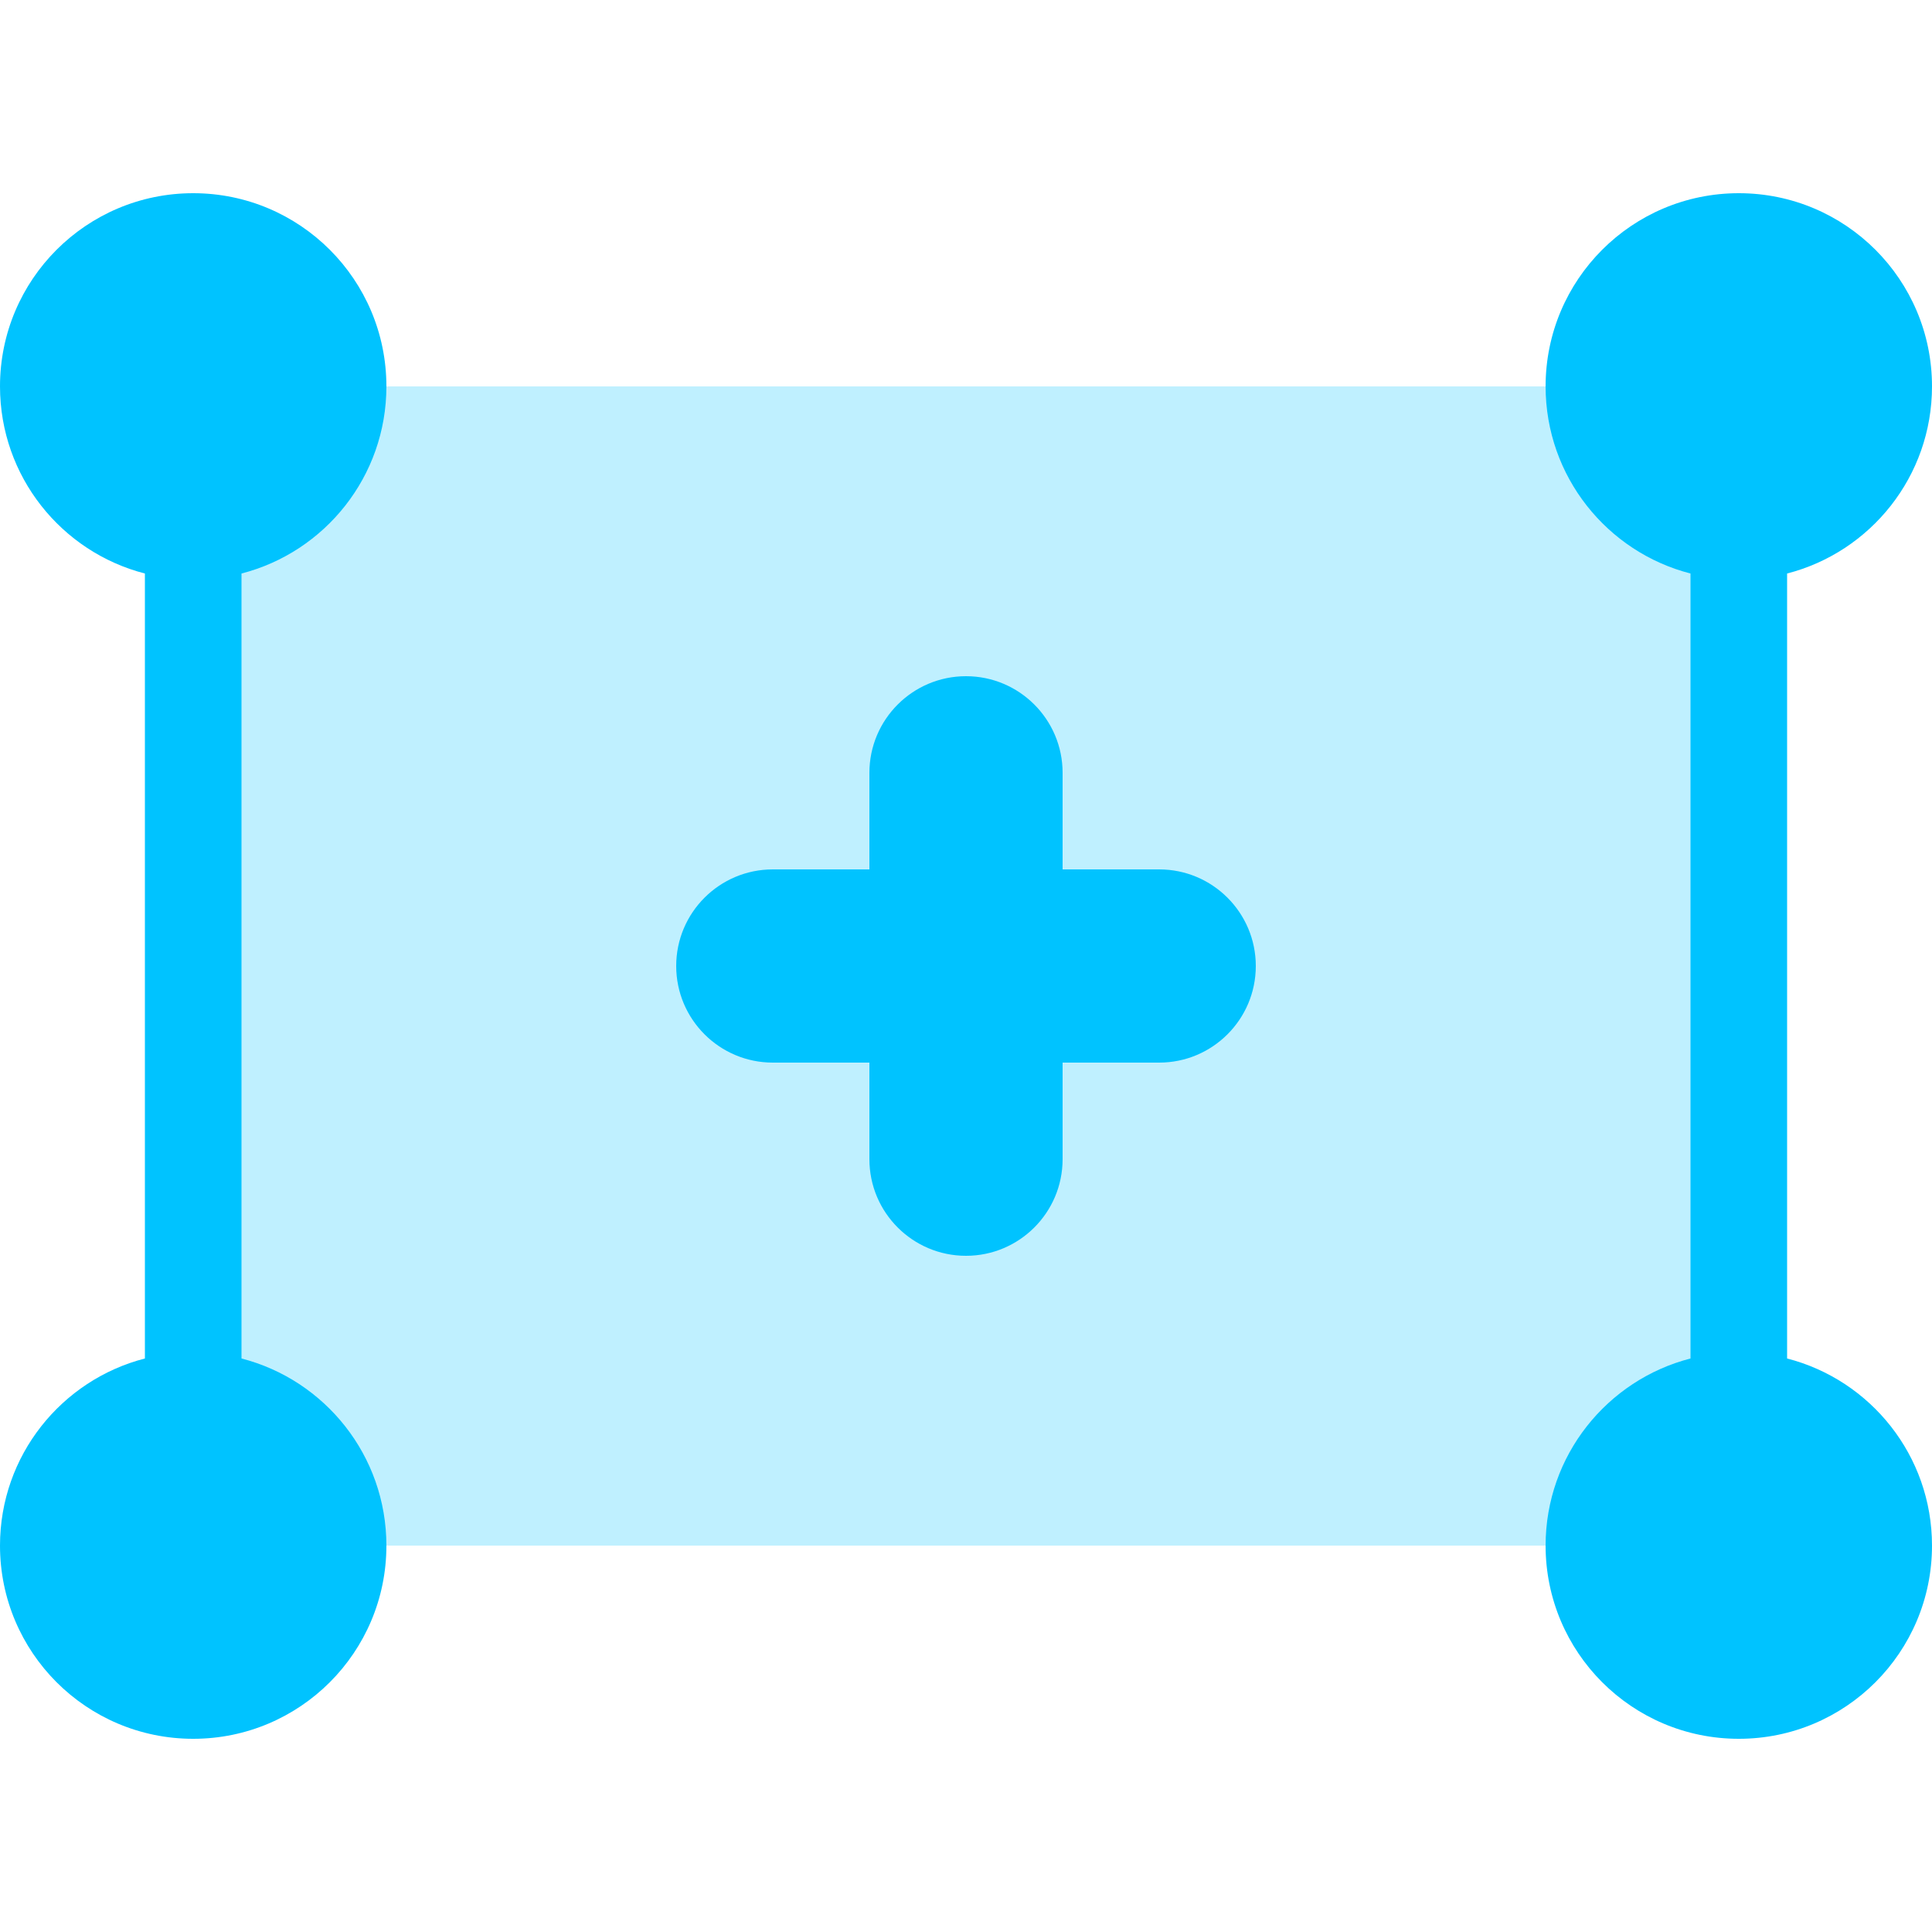
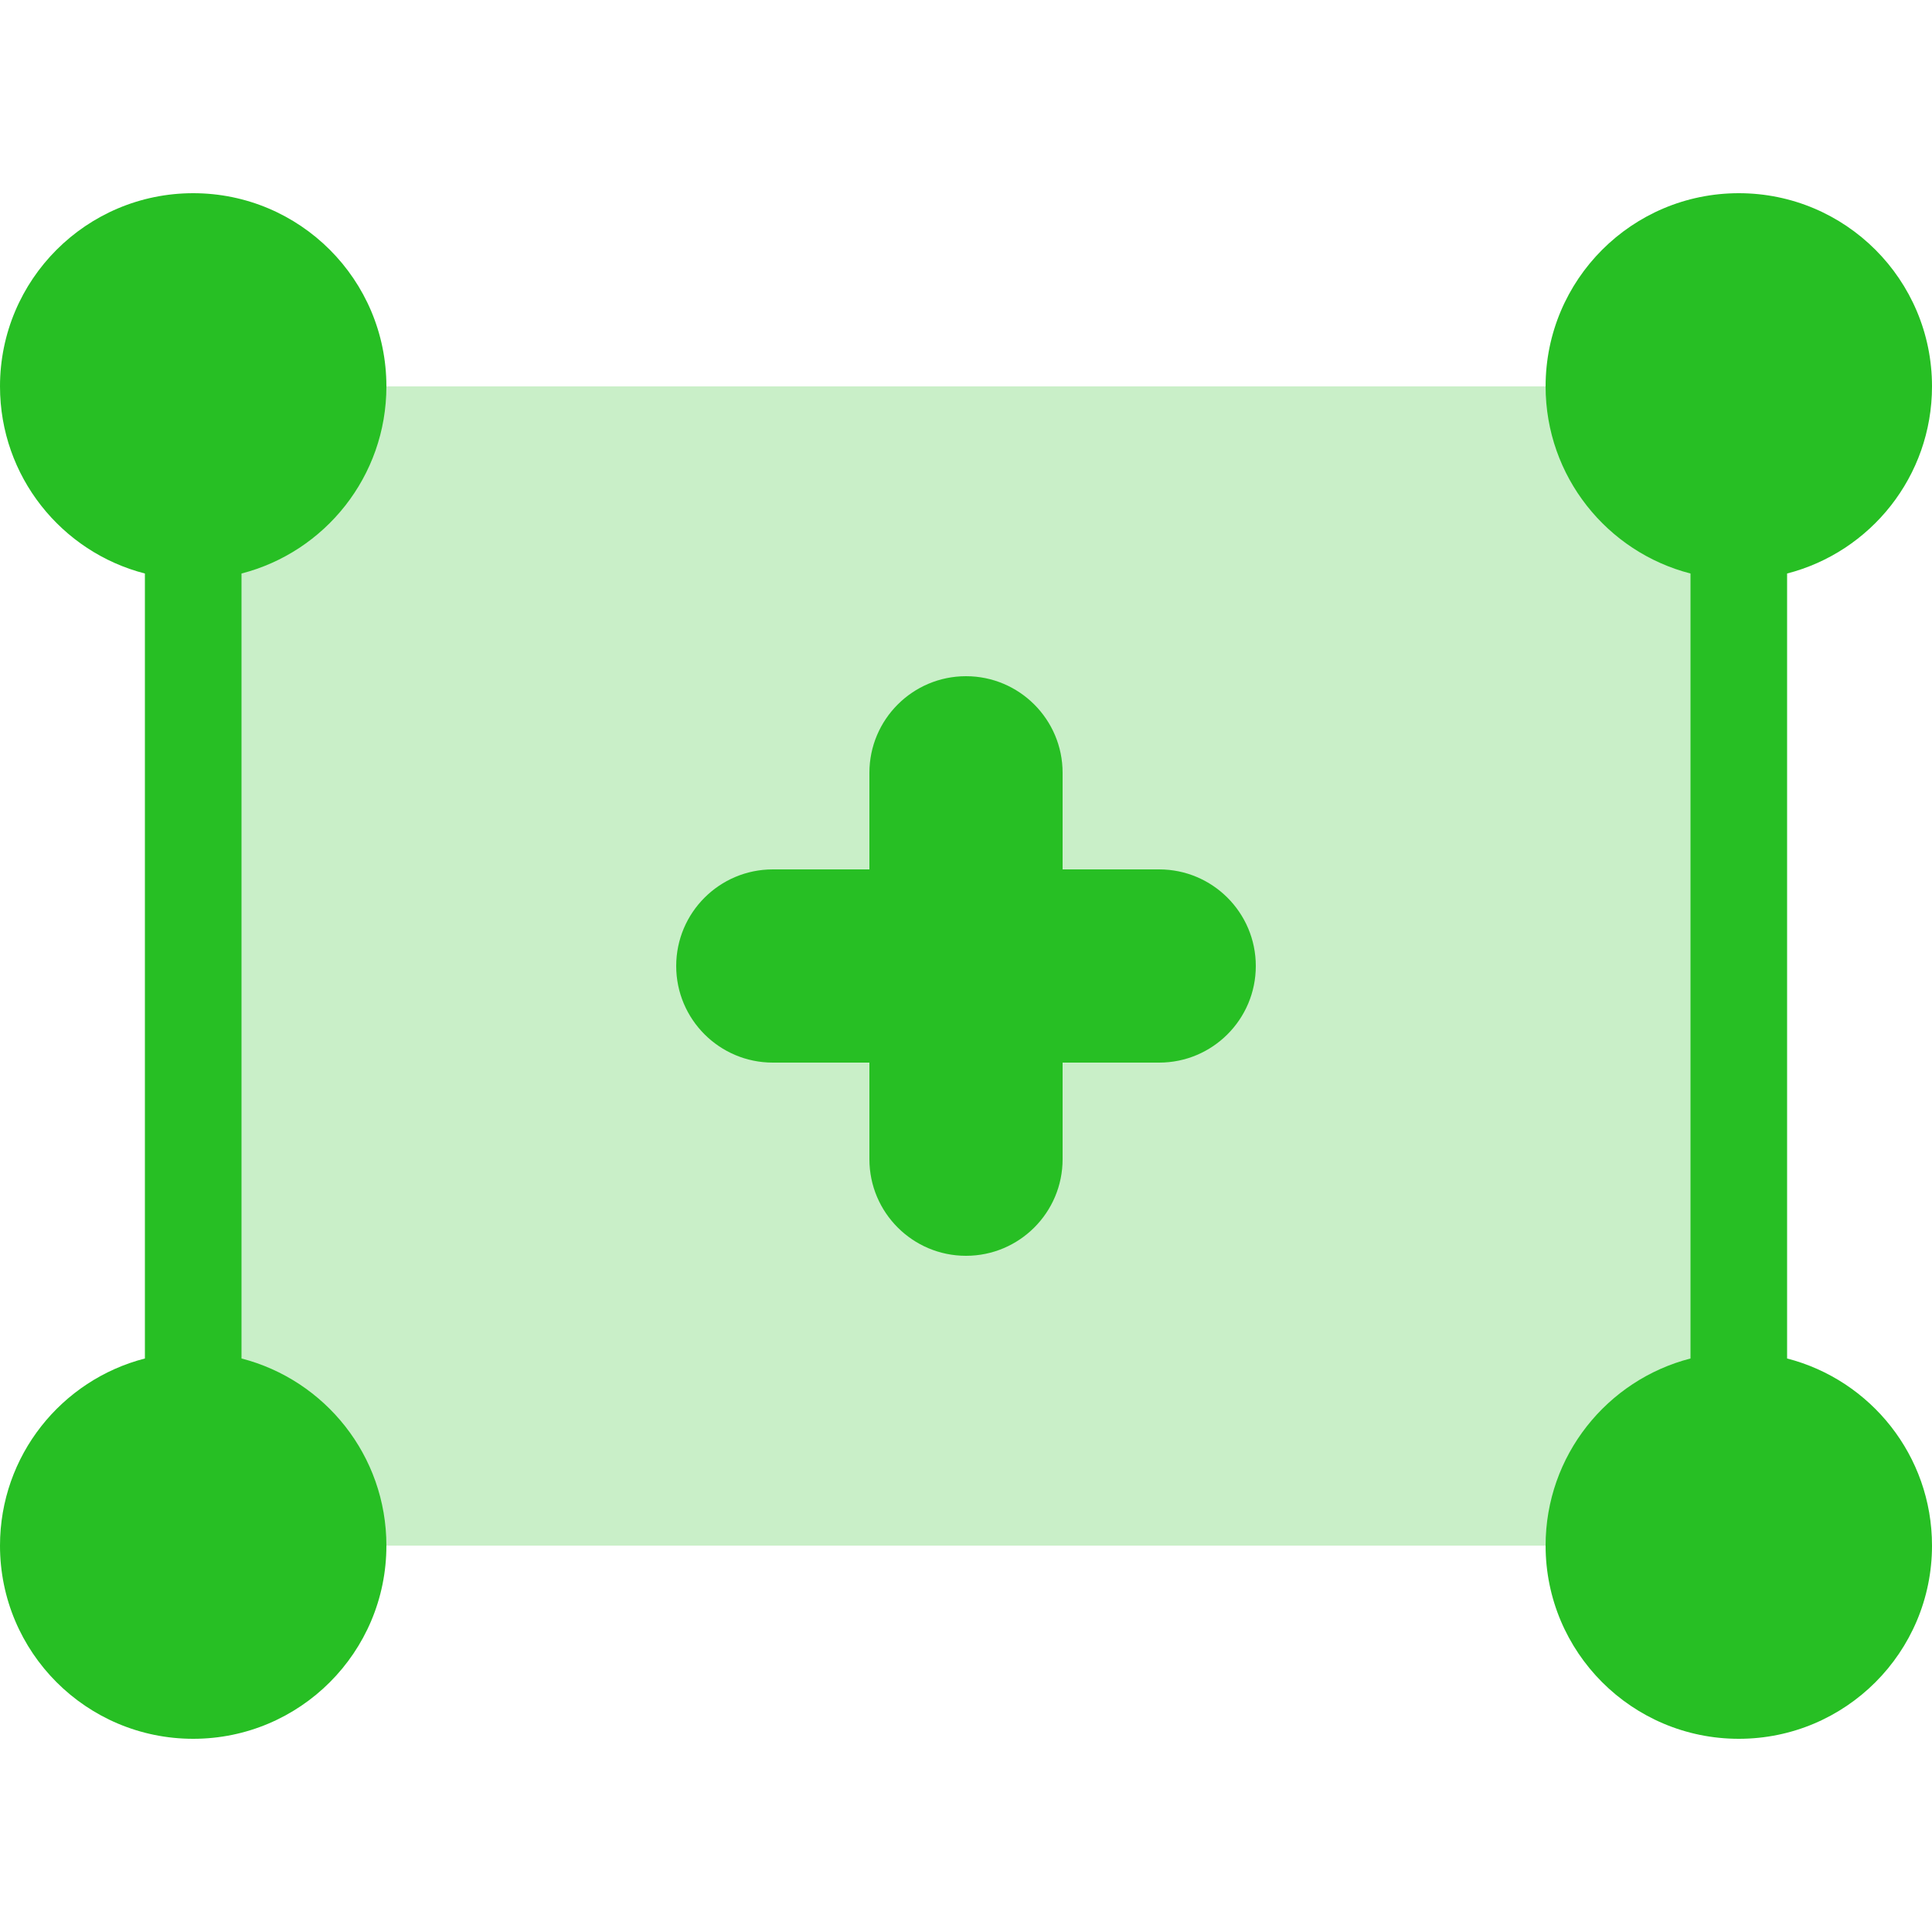
<svg xmlns="http://www.w3.org/2000/svg" width="20px" height="20px" viewBox="0 0 20 20" version="1.1">
  <g id="Sound/General/Copy" stroke="none" stroke-width="1" fill="none" fill-rule="evenodd">
-     <g id="Secondary-Color" opacity="0.25" transform="translate(2, 4)" fill="#00c3ff">
+     <g id="Secondary-Color" opacity="0.25" transform="translate(2, 4)" fill="#27bf24">
      <rect id="selection" x="0" y="0" width="16" height="12" />
    </g>
-     <g id="Primary-Color" transform="translate(0, 2)" fill="#00c3ff" fill-rule="nonzero">
+     <g id="Primary-Color" transform="translate(0, 2)" fill="#27bf24" fill-rule="nonzero">
      <path d="M1.5,3.937 C0.637,3.715 0,2.932 0,2 C0,0.895 0.895,0 2,0 C3.105,0 4,0.895 4,2 C4,2.932 3.363,3.715 2.5,3.937 L2.5,12.063 C3.363,12.285 4,13.068 4,14 C4,15.105 3.105,16 2,16 C0.895,16 0,15.105 0,14 C0,13.068 0.637,12.285 1.5,12.063 L1.5,3.937 Z M17.5,12.063 L17.5,3.937 C16.637,3.715 16,2.932 16,2 C16,0.895 16.895,0 18,0 C19.105,0 20,0.895 20,2 C20,2.932 19.363,3.715 18.5,3.937 L18.5,12.063 C19.363,12.285 20,13.068 20,14 C20,15.105 19.105,16 18,16 C16.895,16 16,15.105 16,14 C16,13.068 16.637,12.285 17.5,12.063 Z M11,7 L12,7 C12.552,7 13,7.448 13,8 C13,8.552 12.552,9 12,9 L11,9 L11,10 C11,10.552 10.552,11 10,11 C9.448,11 9,10.552 9,10 L9,9 L8,9 C7.448,9 7,8.552 7,8 C7,7.448 7.448,7 8,7 L9,7 L9,6 C9,5.448 9.448,5 10,5 C10.552,5 11,5.448 11,6 L11,7 Z" id="handles-and-plus" />
    </g>
  </g>
</svg>
